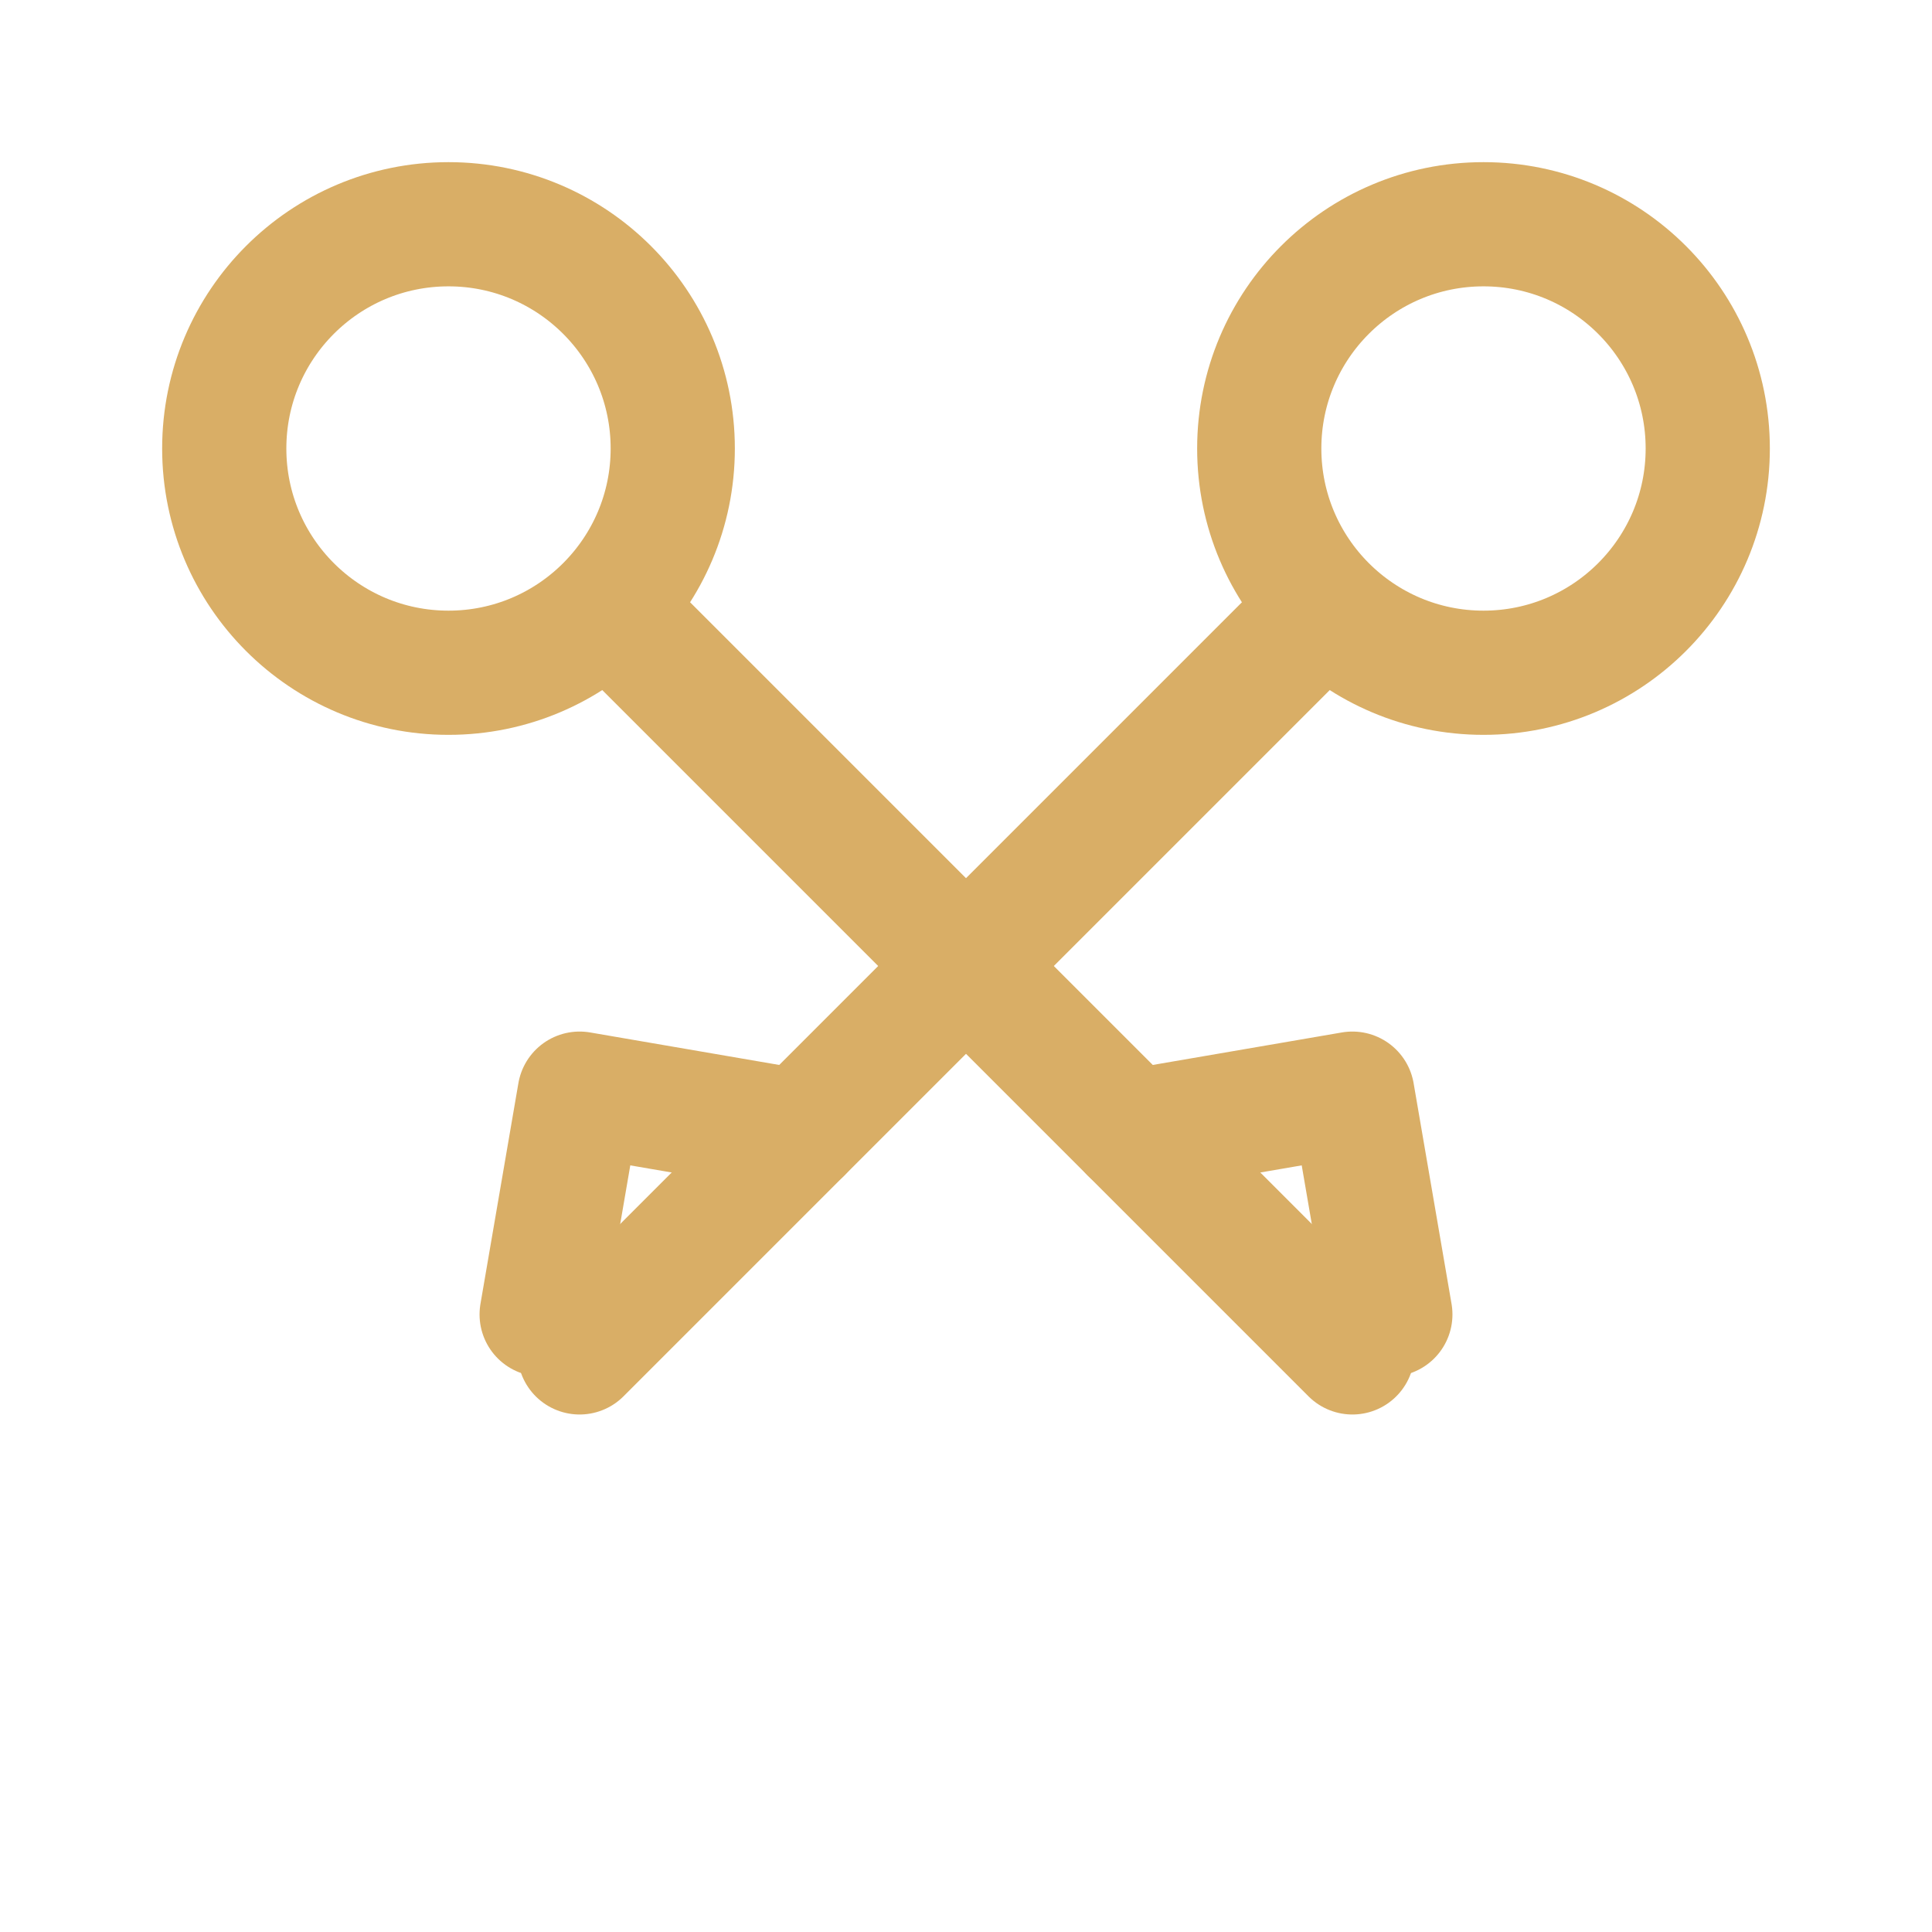
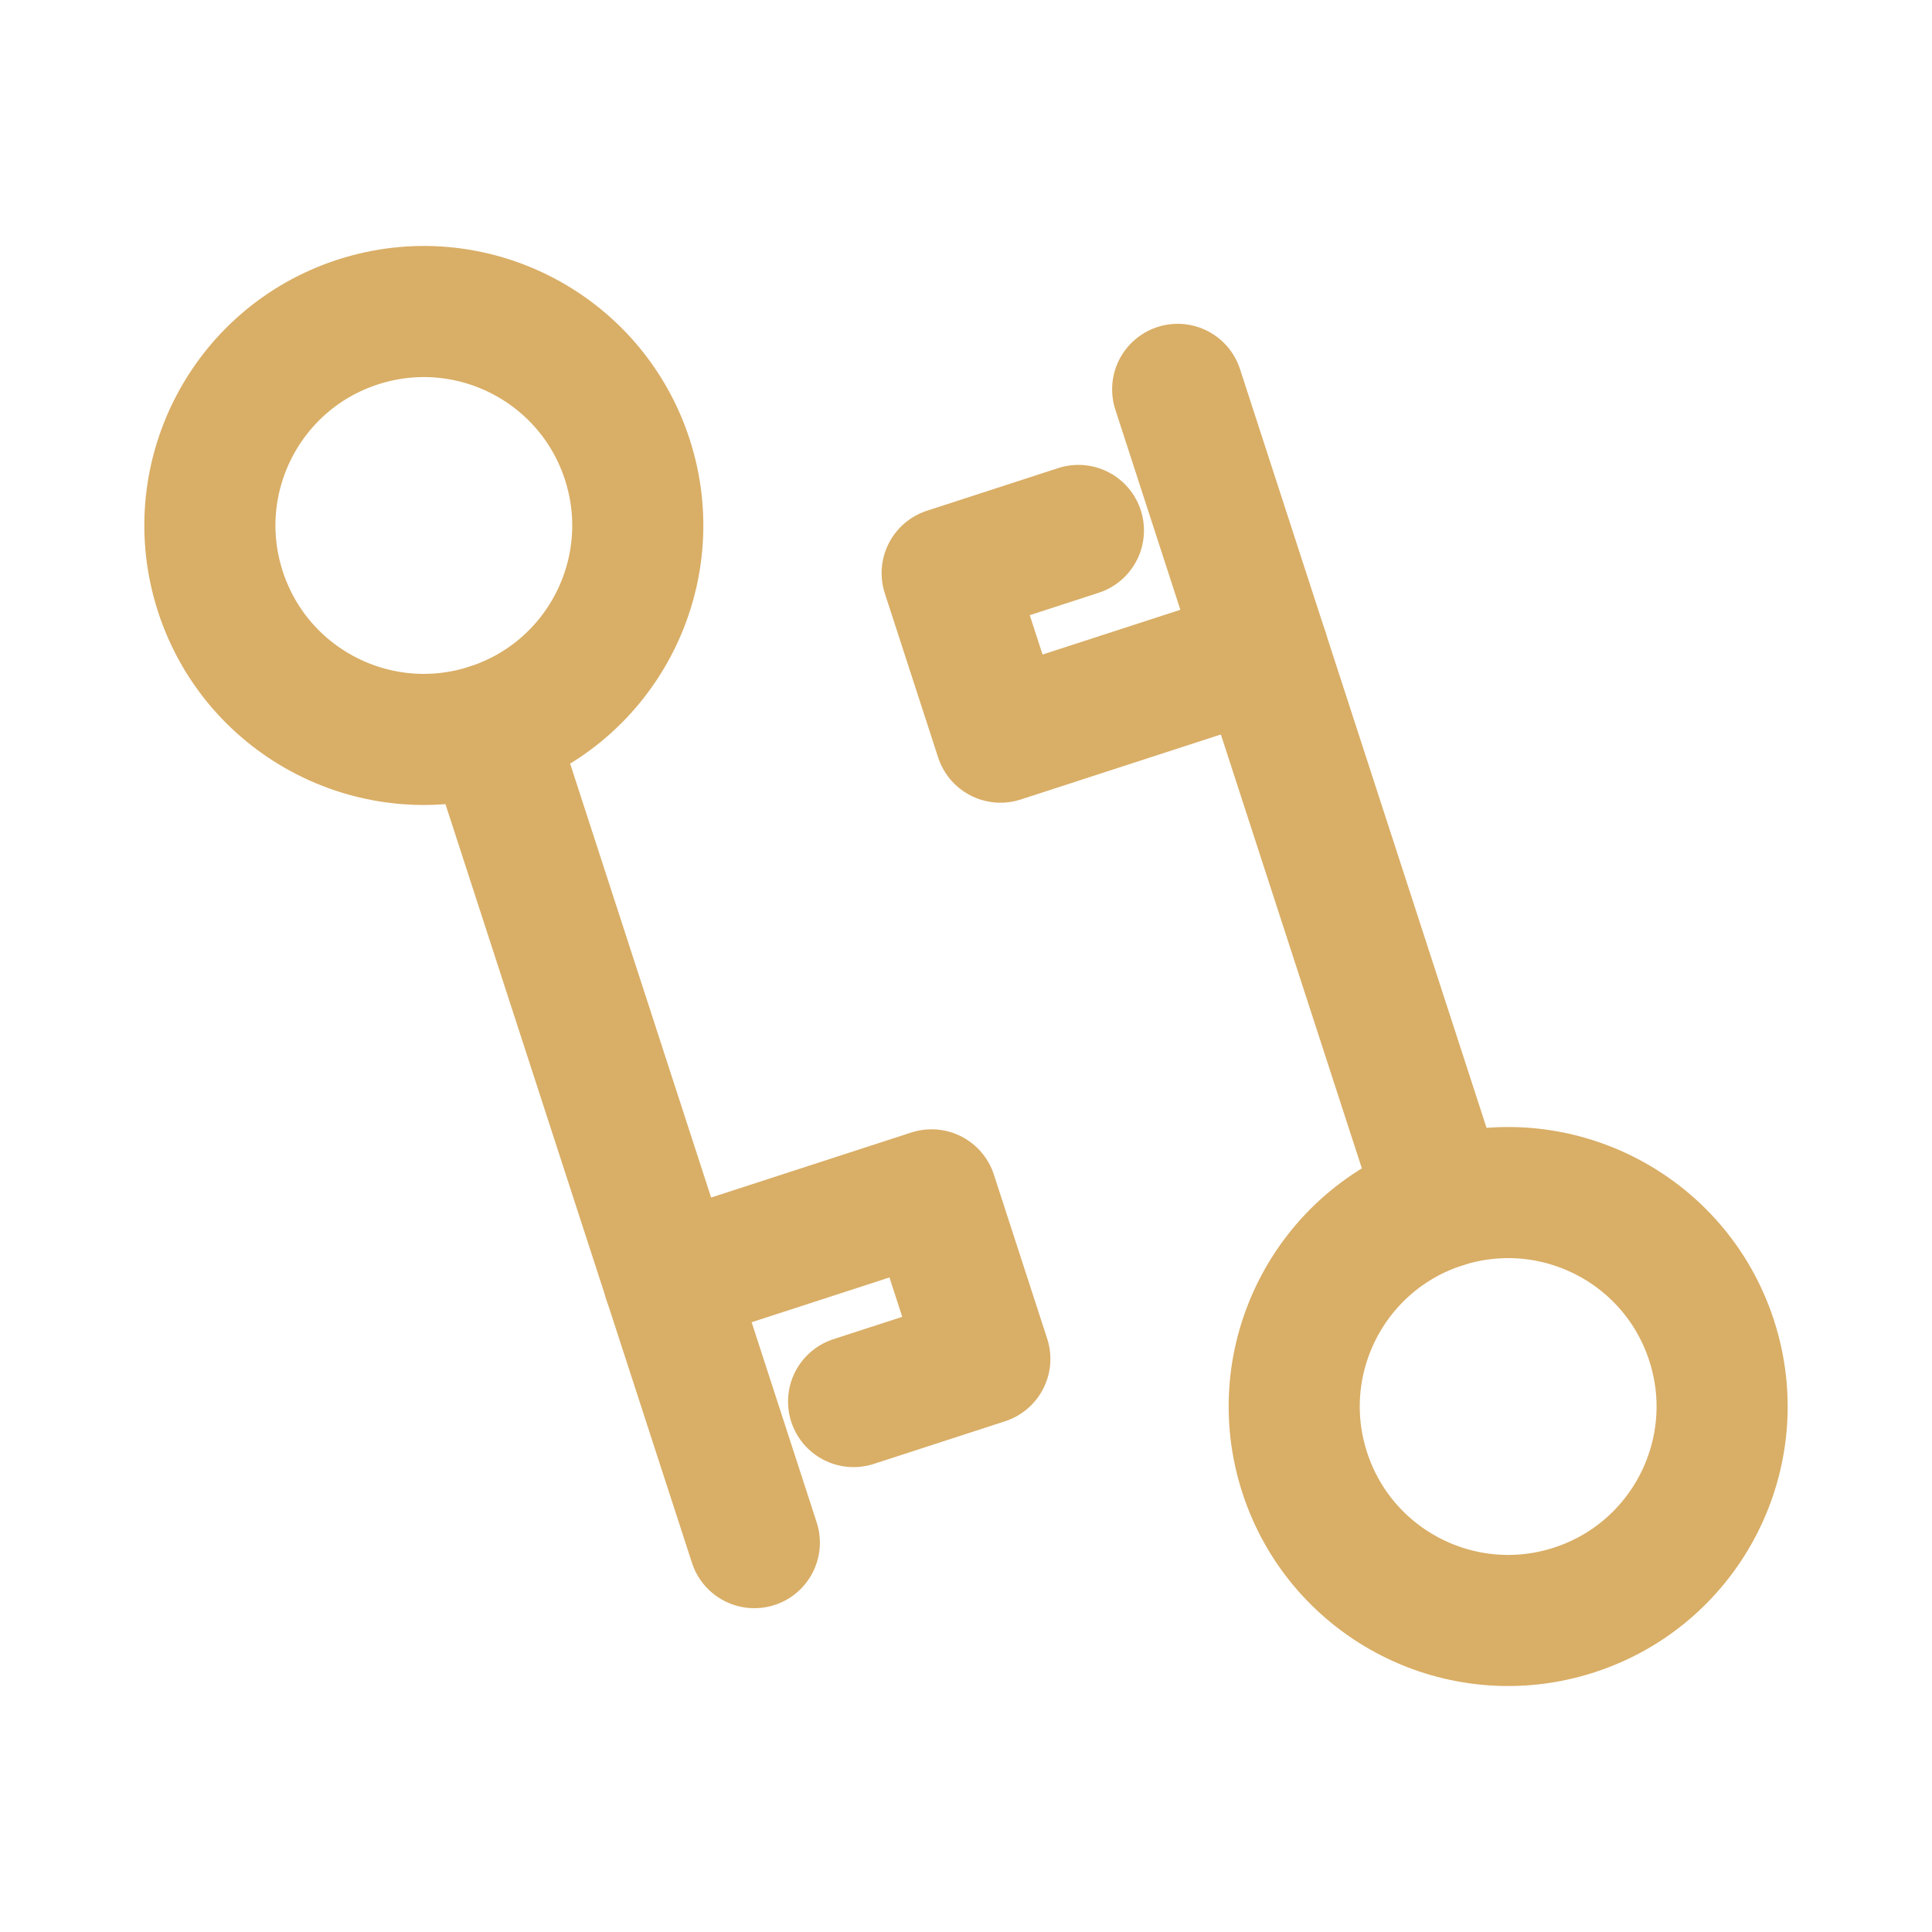
<svg xmlns="http://www.w3.org/2000/svg" viewBox="0 0 56 56" fill="none">
-   <g stroke="#d9ae66" stroke-width="3.6" stroke-linecap="round" stroke-linejoin="round">
-     <circle cx="13" cy="13" r="6.5" />
-     <path d="M17.7 17.7L39.2 39.2" />
-     <path d="M32.8 32.8L39.2 31.7L40.3 38.1" />
-     <circle cx="43" cy="13" r="6.5" />
-     <path d="M38.3 17.7L16.8 39.2" />
-     <path d="M23.2 32.8L16.8 31.7L15.7 38.1" />
+   <g transform="rotate(-18 28 28)" stroke="#d9ae66" stroke-width="3.8" stroke-linecap="round" stroke-linejoin="round">
+     <circle cx="17" cy="11" r="6.2" />
+     <path d="M17 17.2V42" />
+     <path d="M17 34H25V39H21" />
+     <circle cx="39" cy="45" r="6.2" />
+     <path d="M39 38.8V14" />
+     <path d="M39 22H31V17H35" />
  </g>
</svg>
